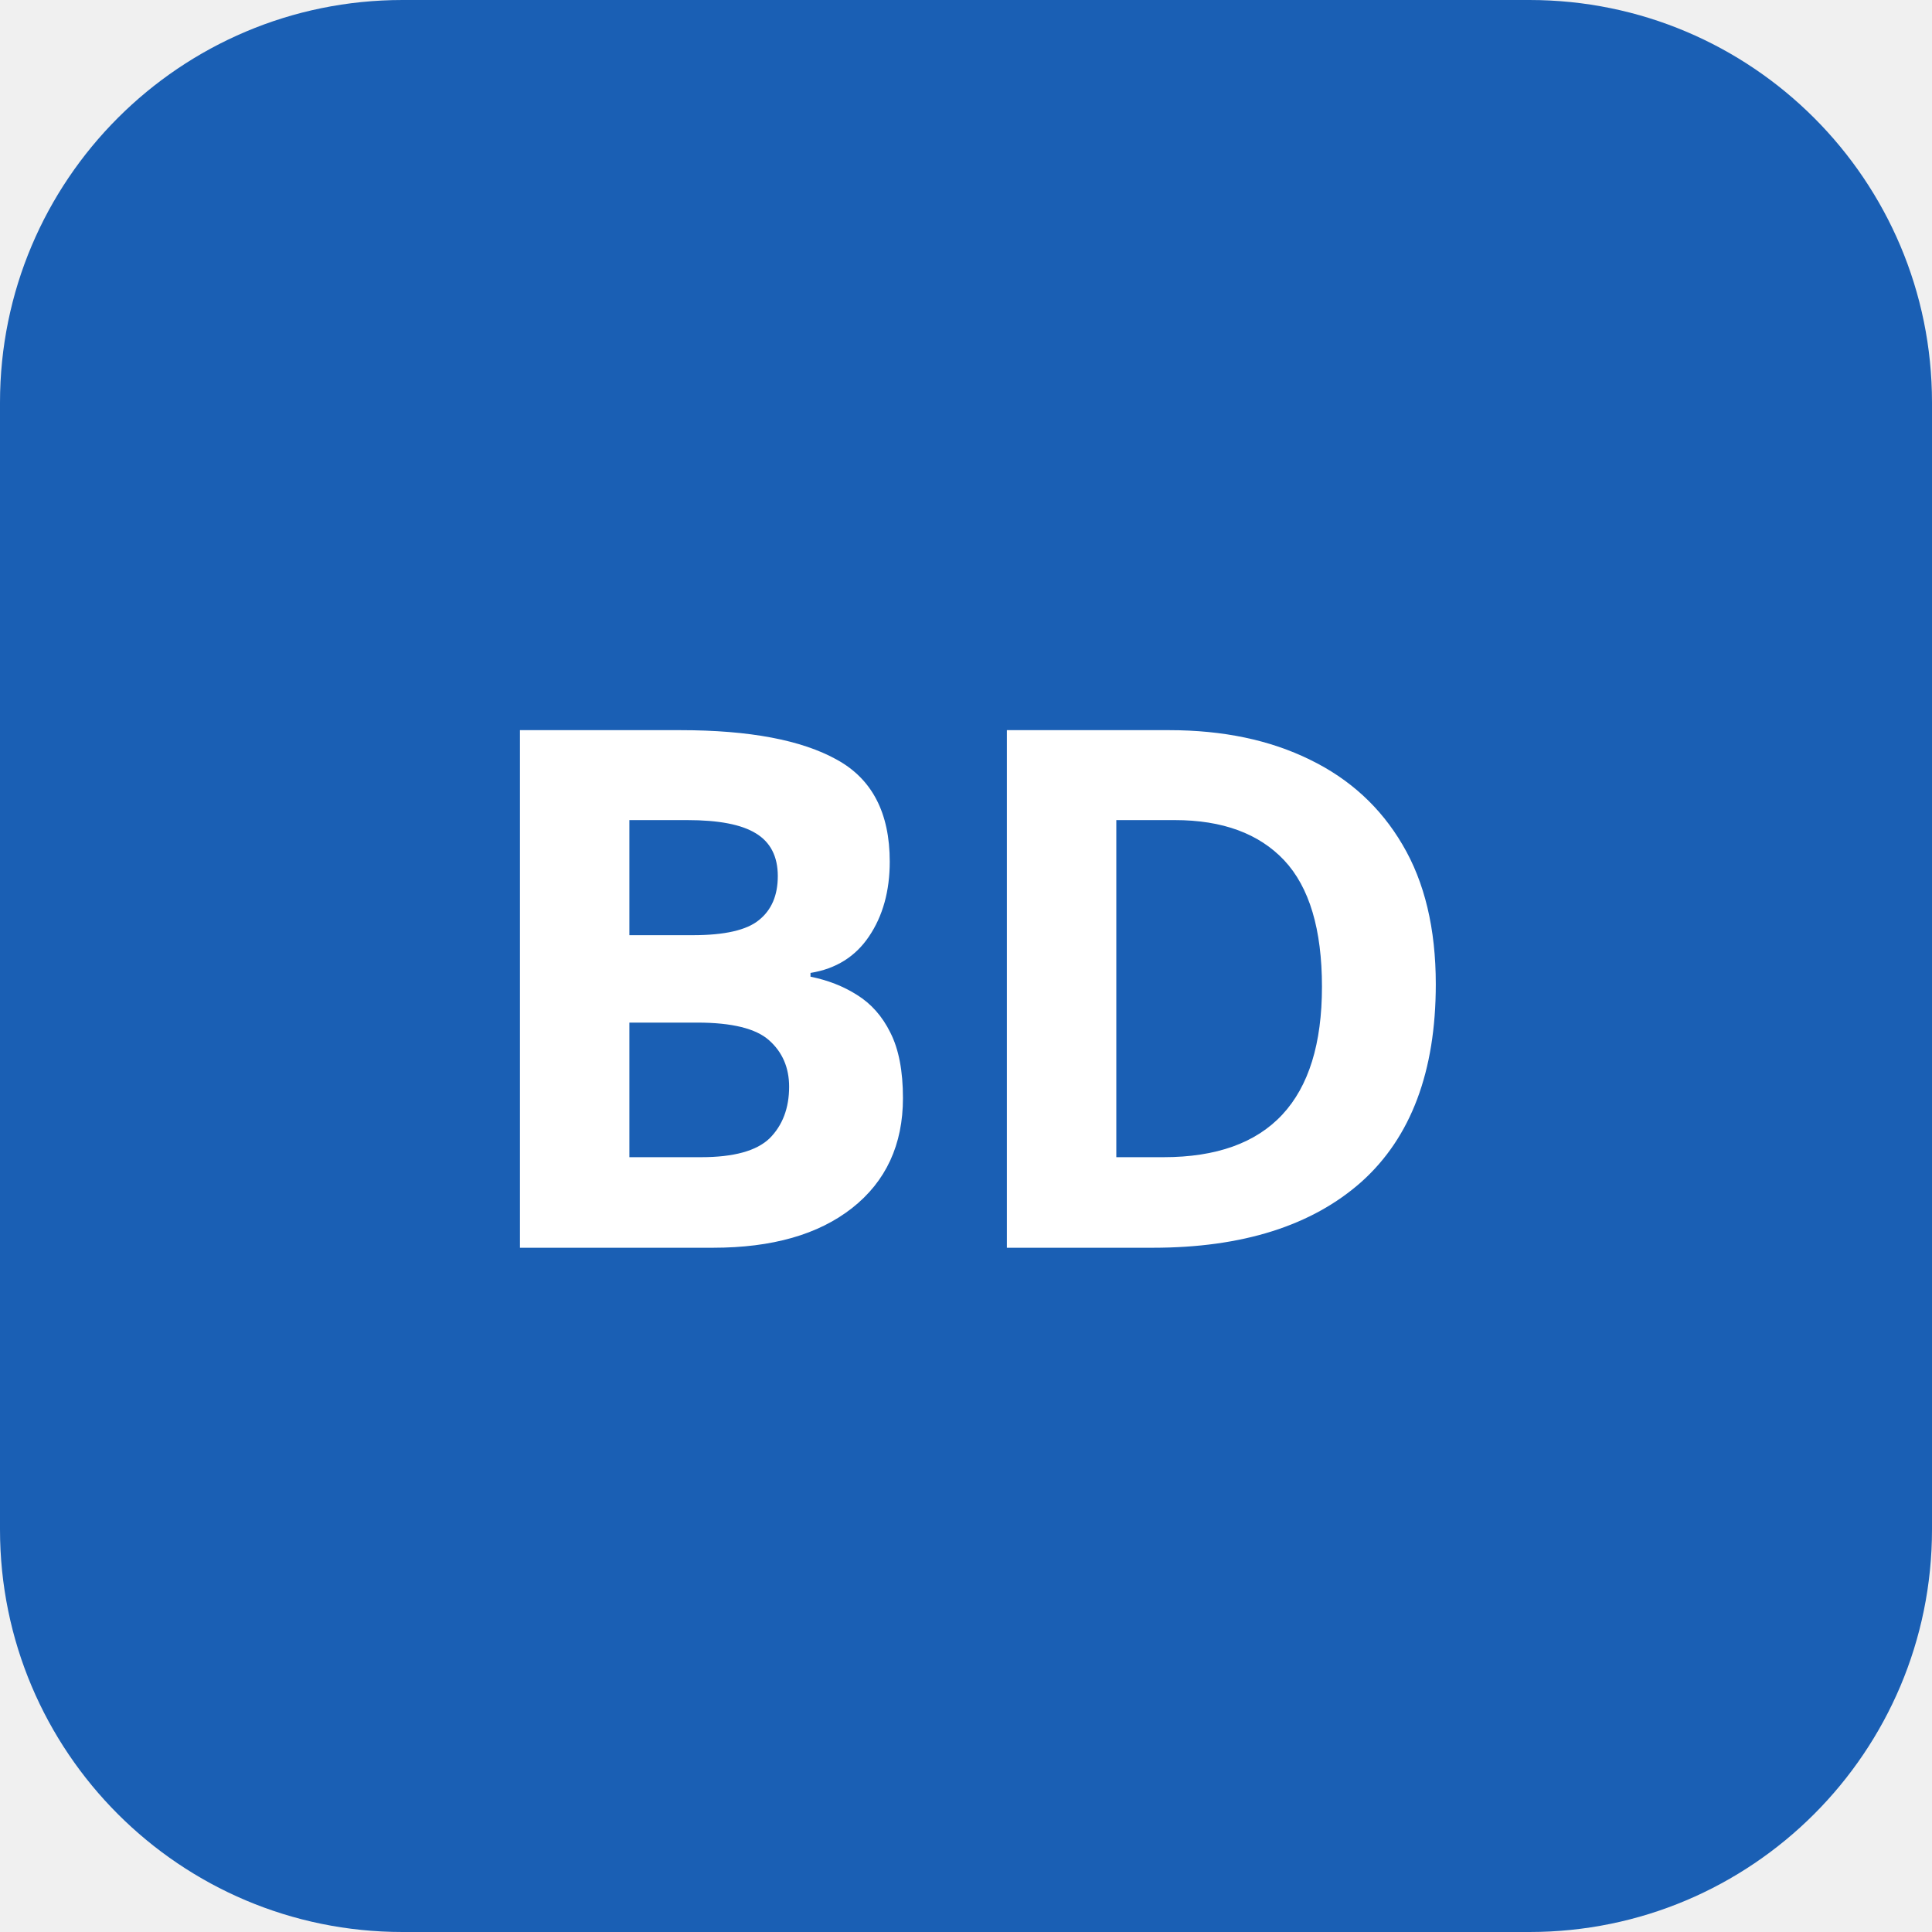
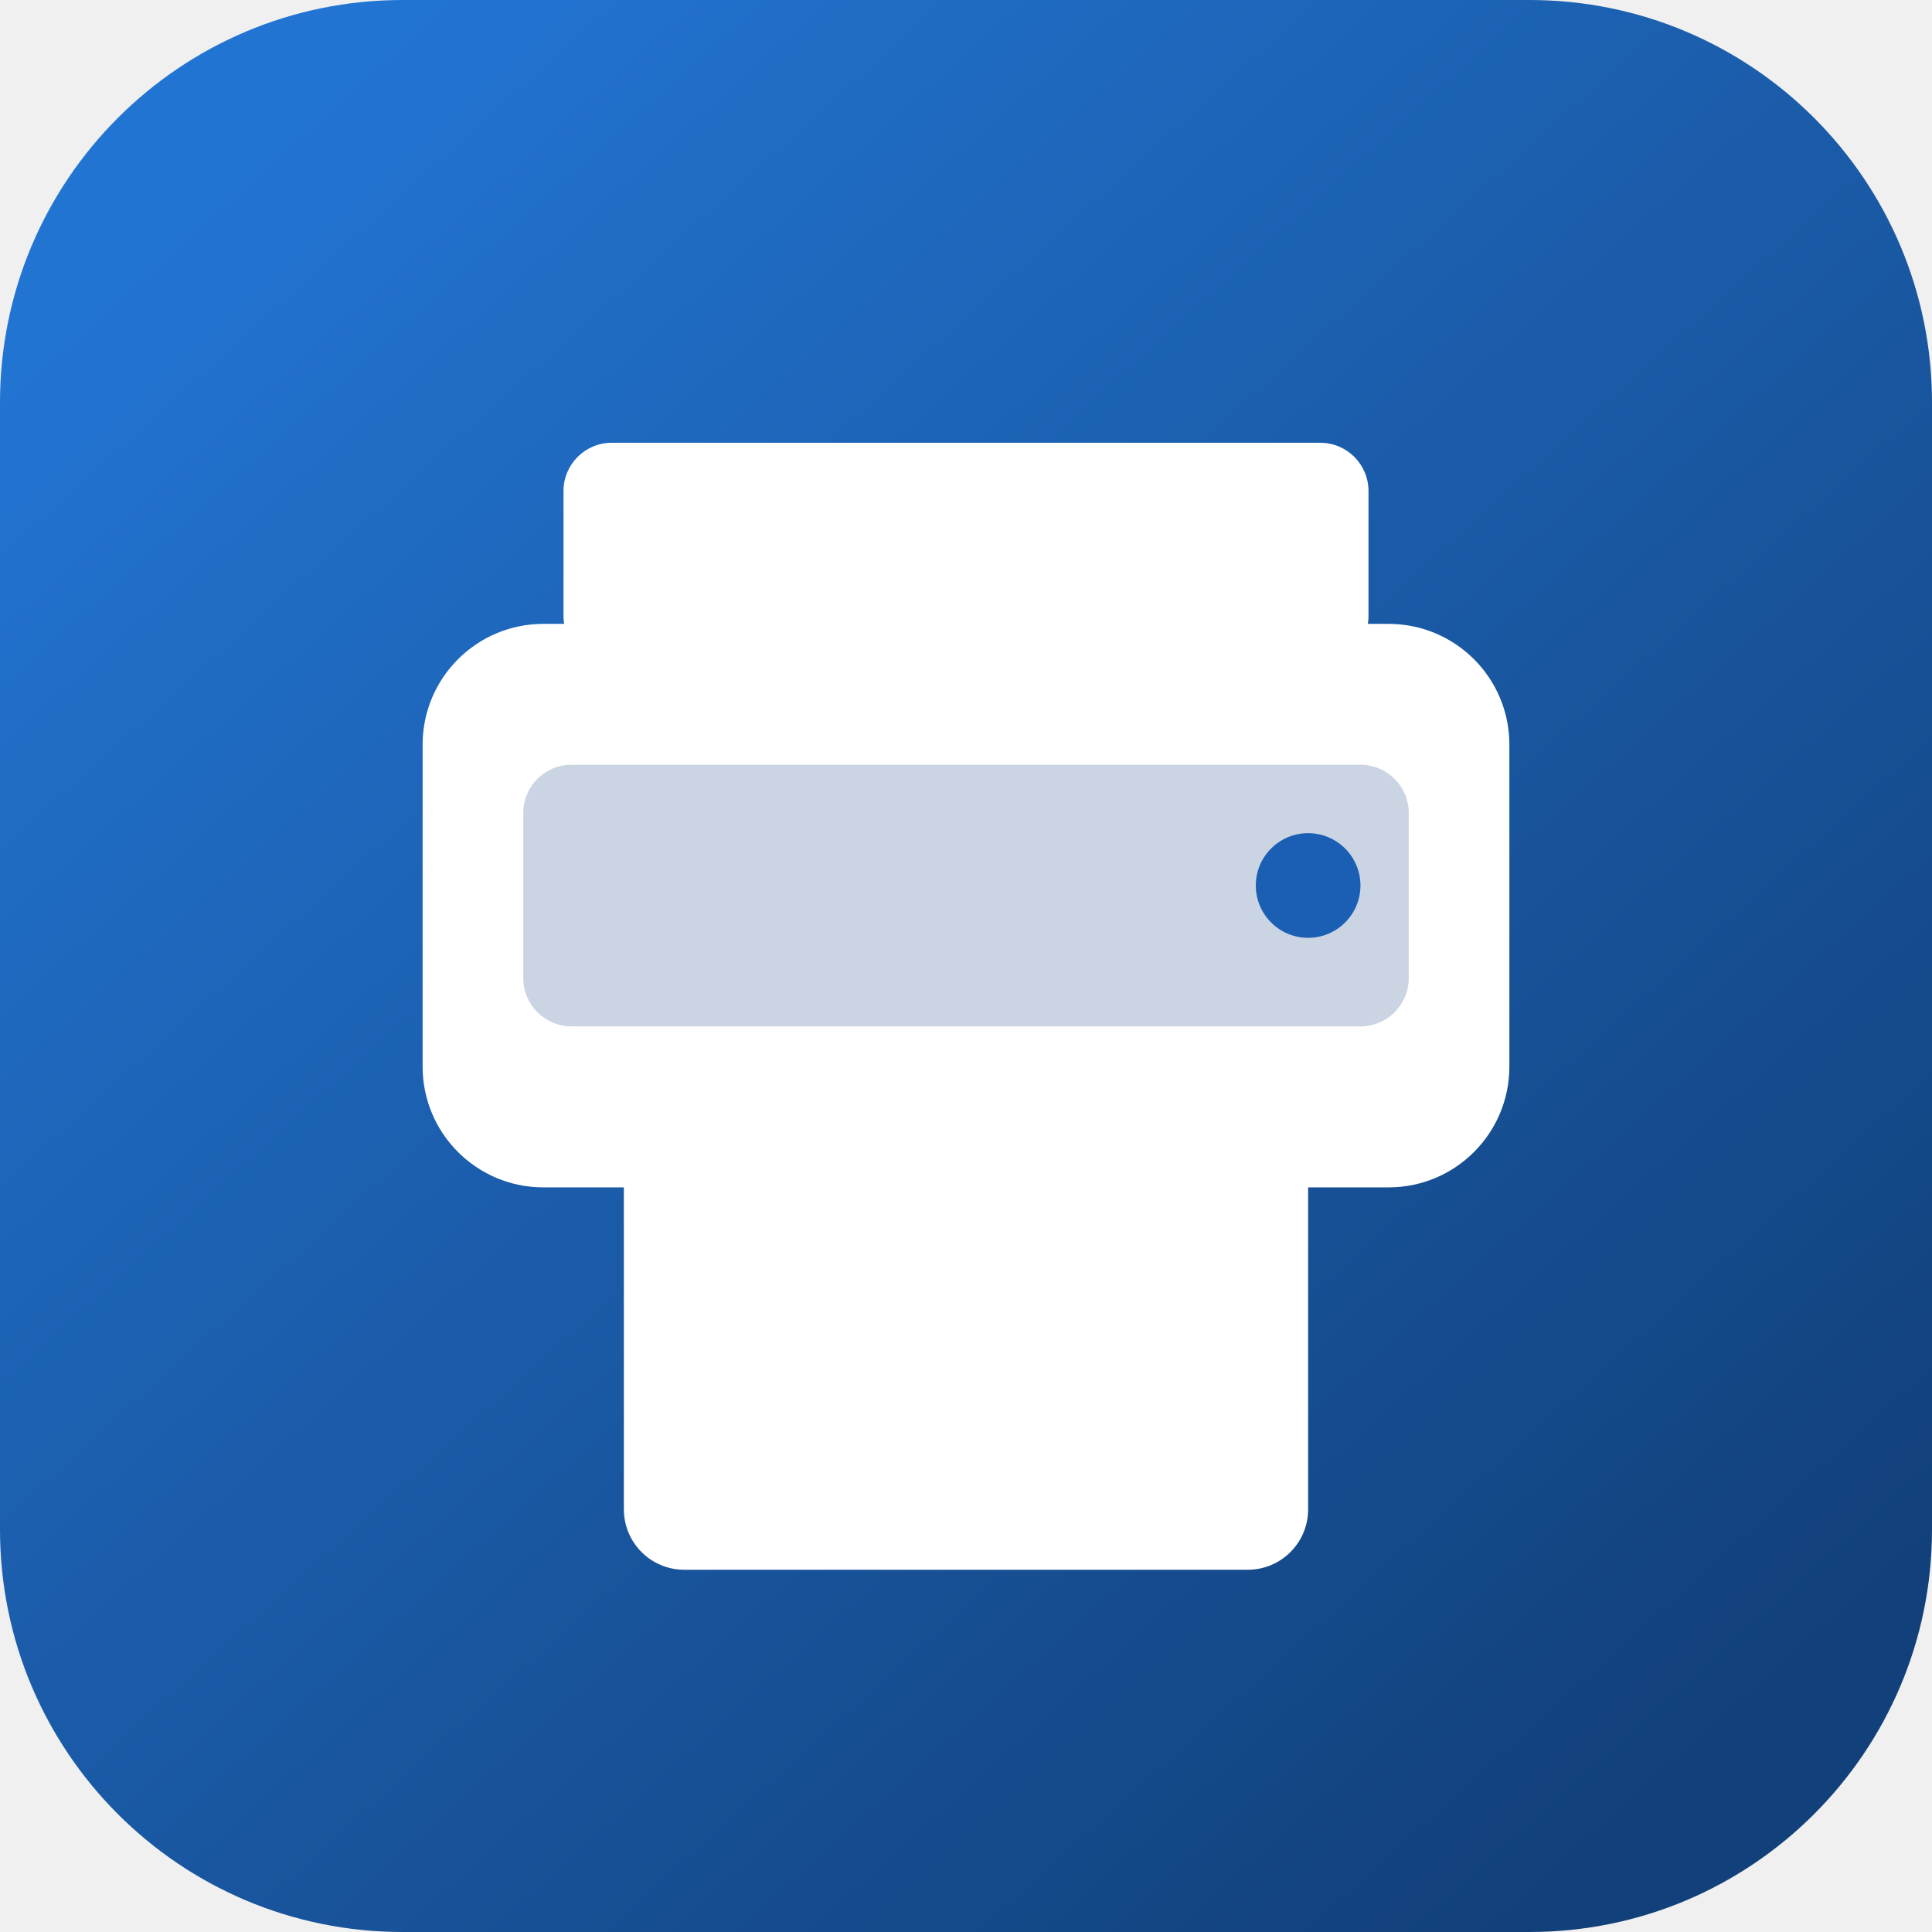
- <svg xmlns="http://www.w3.org/2000/svg" viewBox="0 0 48 48">
-   <rect width="48" height="48" rx="10" fill="#1a5fb4" />
-   <text x="24" y="31" text-anchor="middle" font-family="Segoe UI, sans-serif" font-size="18" font-weight="700" fill="#fff">BD</text>
+ <svg xmlns="http://www.w3.org/2000/svg" viewBox="0 0 48 48" role="img" aria-hidden="true">
+   <defs>
+     <linearGradient id="bg" x1="6" y1="4" x2="42" y2="44" gradientUnits="userSpaceOnUse">
+       <stop offset="0%" stop-color="#2274d2" />
+       <stop offset="100%" stop-color="#12407a" />
+     </linearGradient>
+   </defs>
+   <rect width="48" height="48" rx="10" fill="url(#bg)" />
+   <g fill="#ffffff">
+     <rect x="14" y="11" width="20" height="5.5" rx="1.2" />
+     <rect x="10.5" y="15.5" width="27" height="14" rx="3" />
+     <rect x="15.5" y="27" width="17" height="12" rx="1.5" />
+   </g>
+   <rect x="13" y="19" width="22" height="6.5" rx="1.2" fill="#0d3d7a" opacity="0.22" />
+   <circle cx="32.5" cy="22" r="1.3" fill="#1a5fb4" />
</svg>
